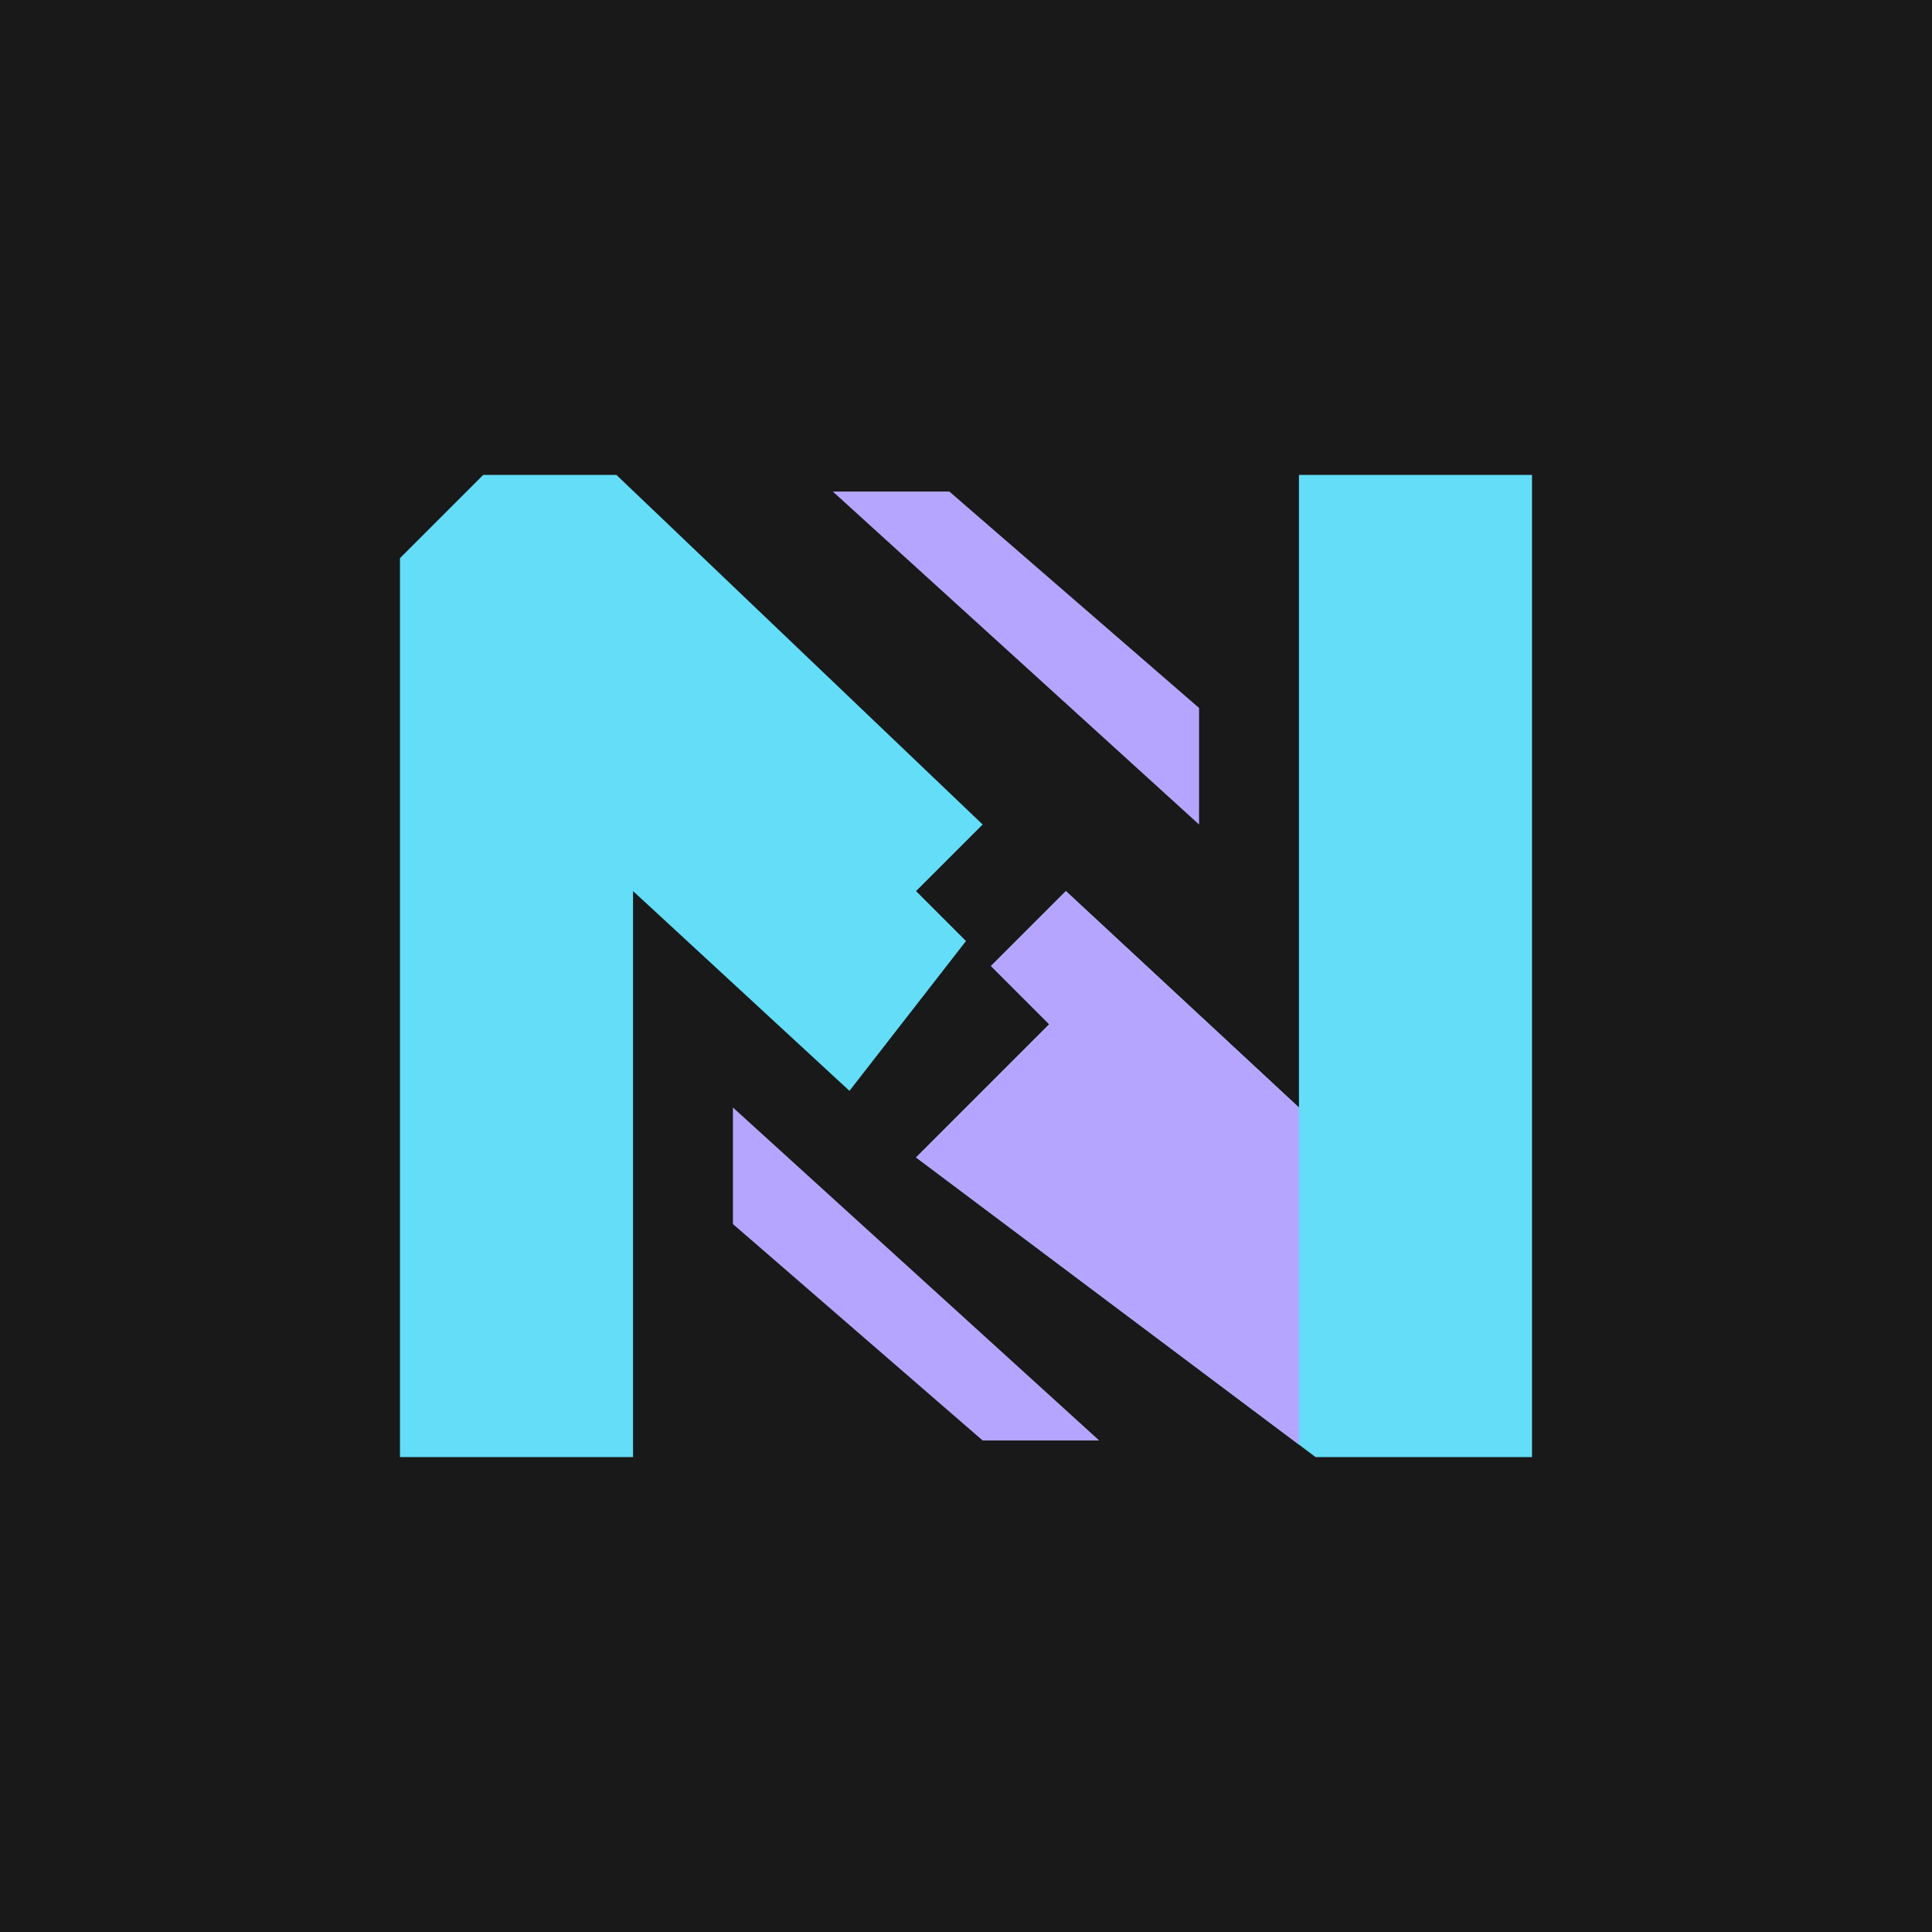
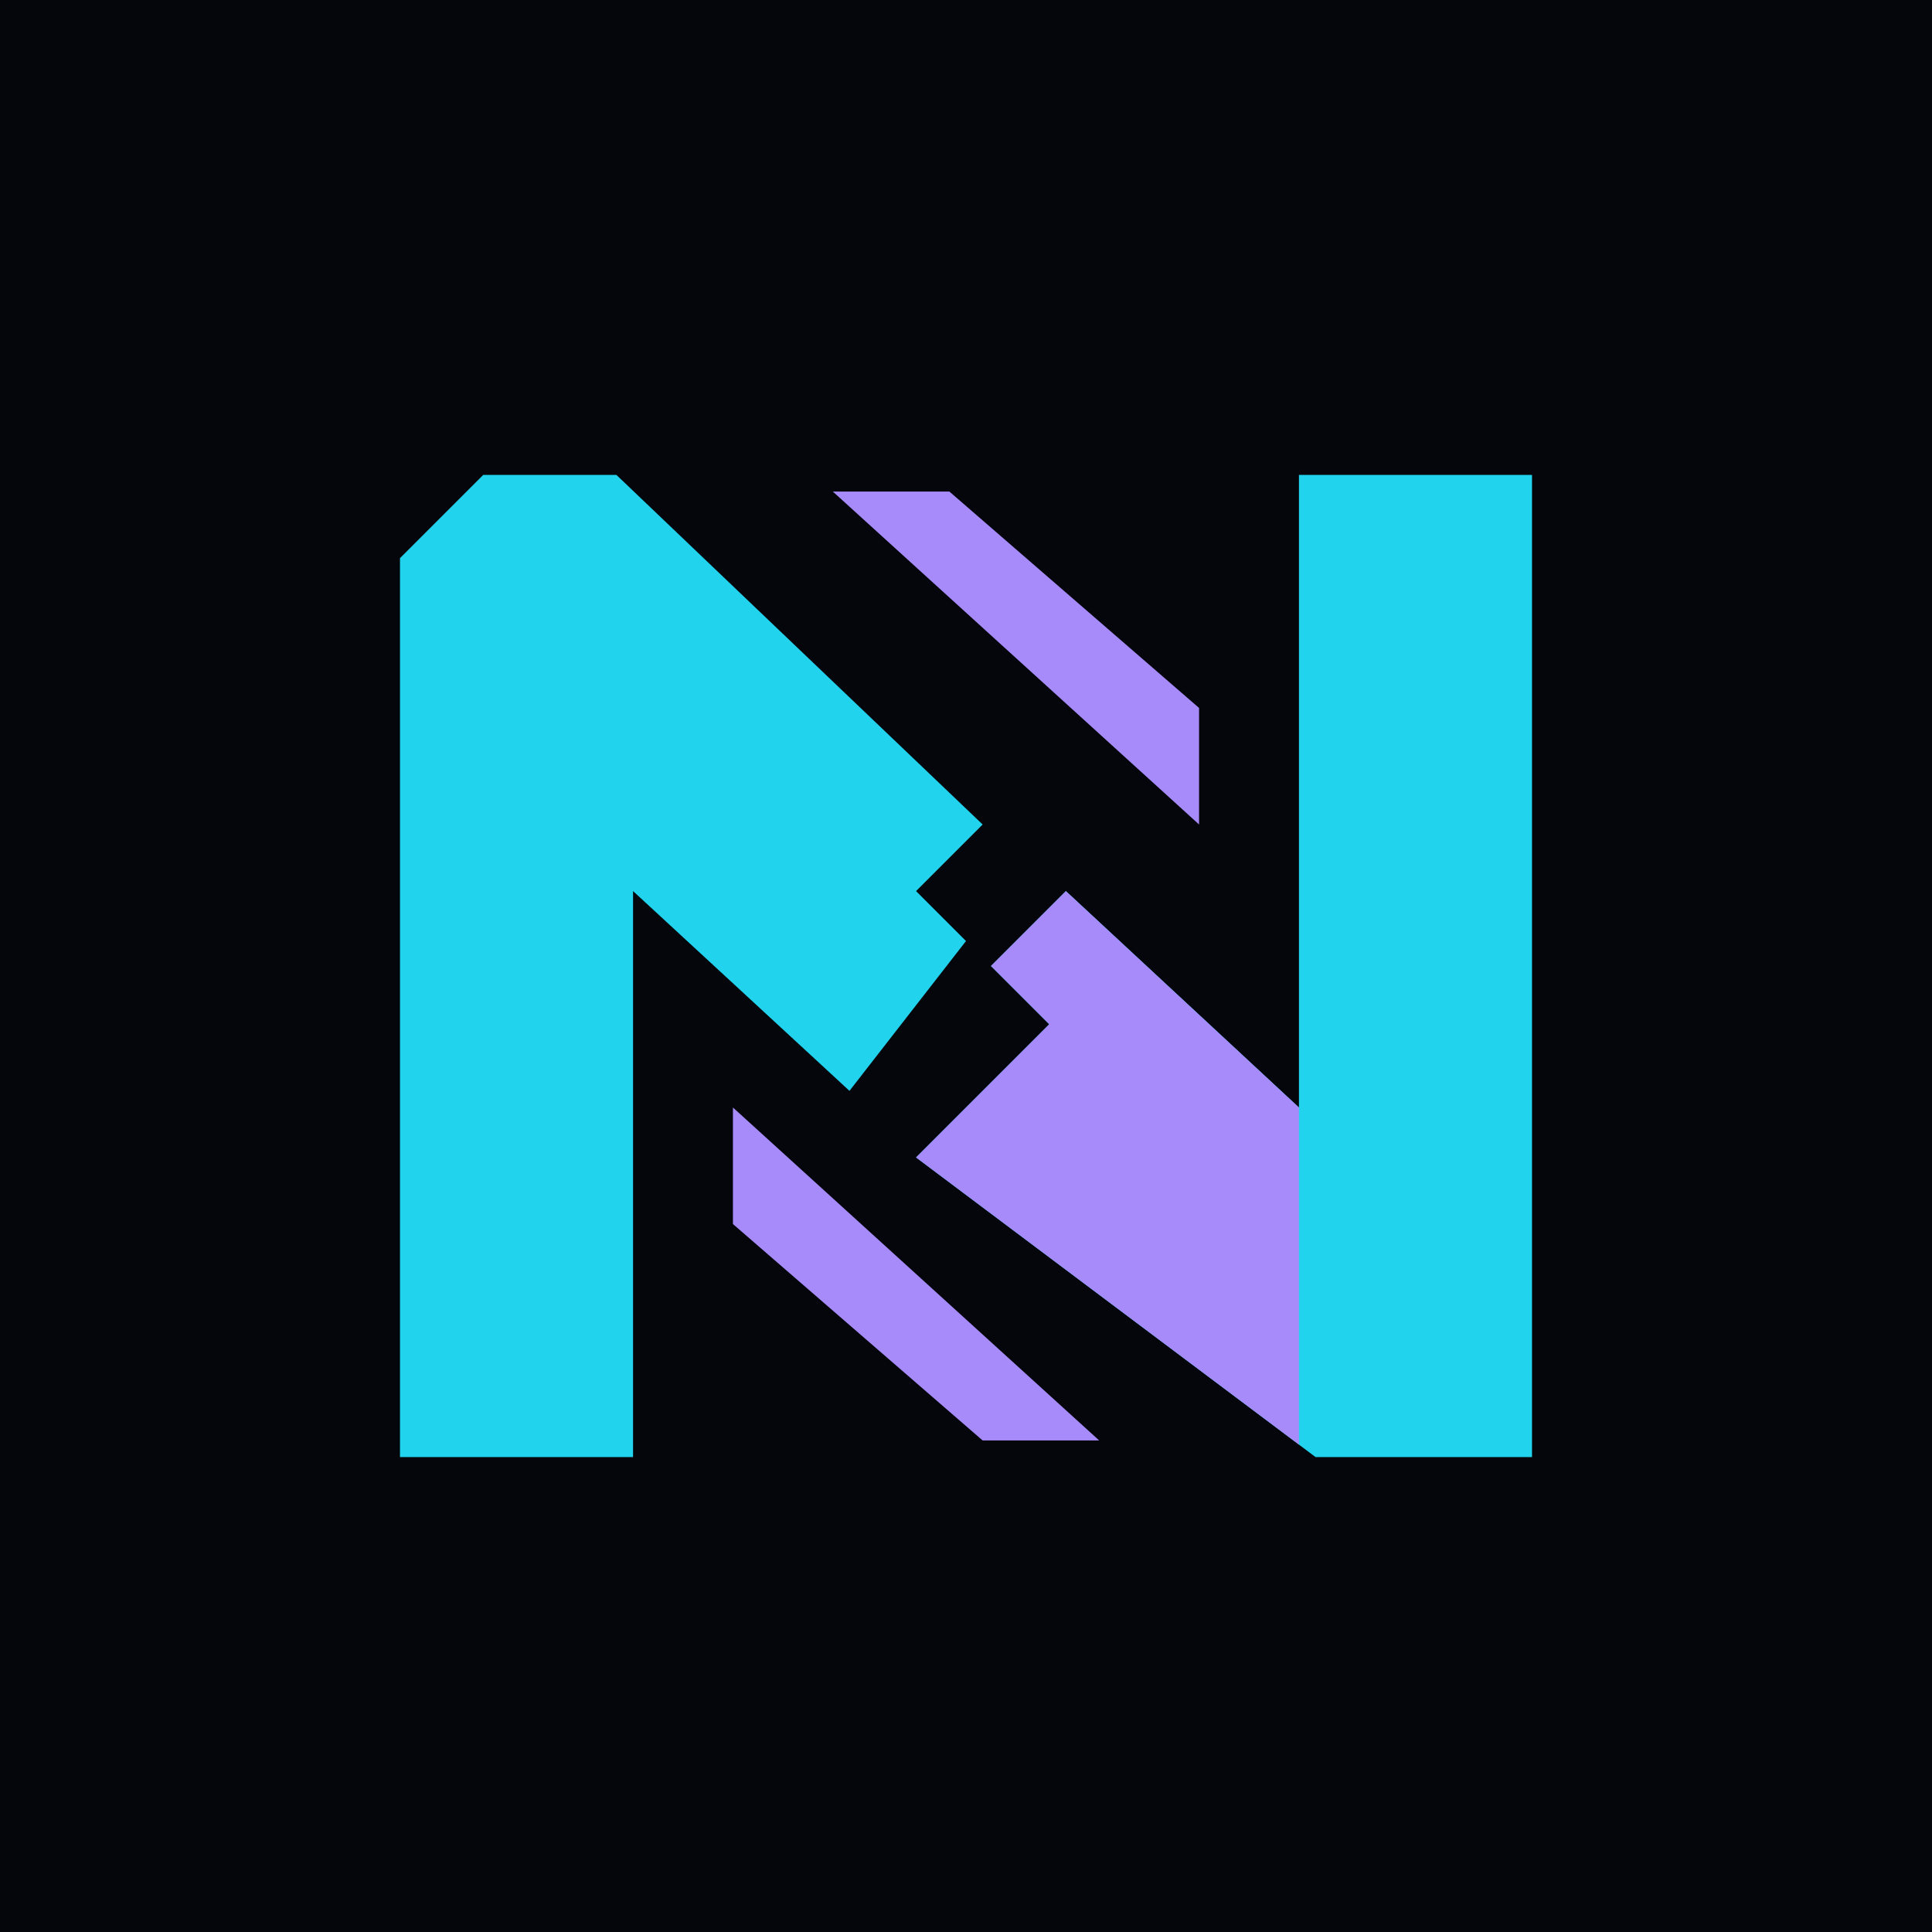
<svg xmlns="http://www.w3.org/2000/svg" viewBox="0 0 1024 1024" width="1024" height="1024" role="img" aria-labelledby="title">
-   <rect x="0" y="0" width="1024" height="1024" rx="0" fill="#191919" stroke="none" />
+   <rect x="0" y="0" width="1024" height="1024" rx="0" fill="#04060C" stroke="none" />
  <g transform="translate(212 251.706) scale(8.82353)">
-     <path d="M0 59V5L5 0H13L35 21L31 25L34 28L27 37L14 25V59ZM40 25L54 38V0H68V59H55L31 41L39 33L35.5 29.5Z" fill="#63DDF8" />
-     <path d="M40 25L54 38V58.25L31 41L39 33L35.5 29.5ZM20 38L42 58H35L20 45Z" fill="#B6A5FF" />
+     <path d="M0 59V5L5 0H13L35 21L31 25L34 28L27 37L14 25V59ZM40 25L54 38V0H68V59H55L31 41L39 33L35.5 29.5Z" fill="#22D3EE" />
+     <path d="M40 25L54 38V58.25L31 41L39 33L35.5 29.5ZM20 38L42 58H35L20 45Z" fill="#A78BFA" />
    <g transform="rotate(180 34 29.5)">
-       <path d="M20 38L42 58H35L20 45Z" fill="#B6A5FF" />
+       <path d="M20 38L42 58H35L20 45Z" fill="#A78BFA" />
    </g>
  </g>
</svg>
